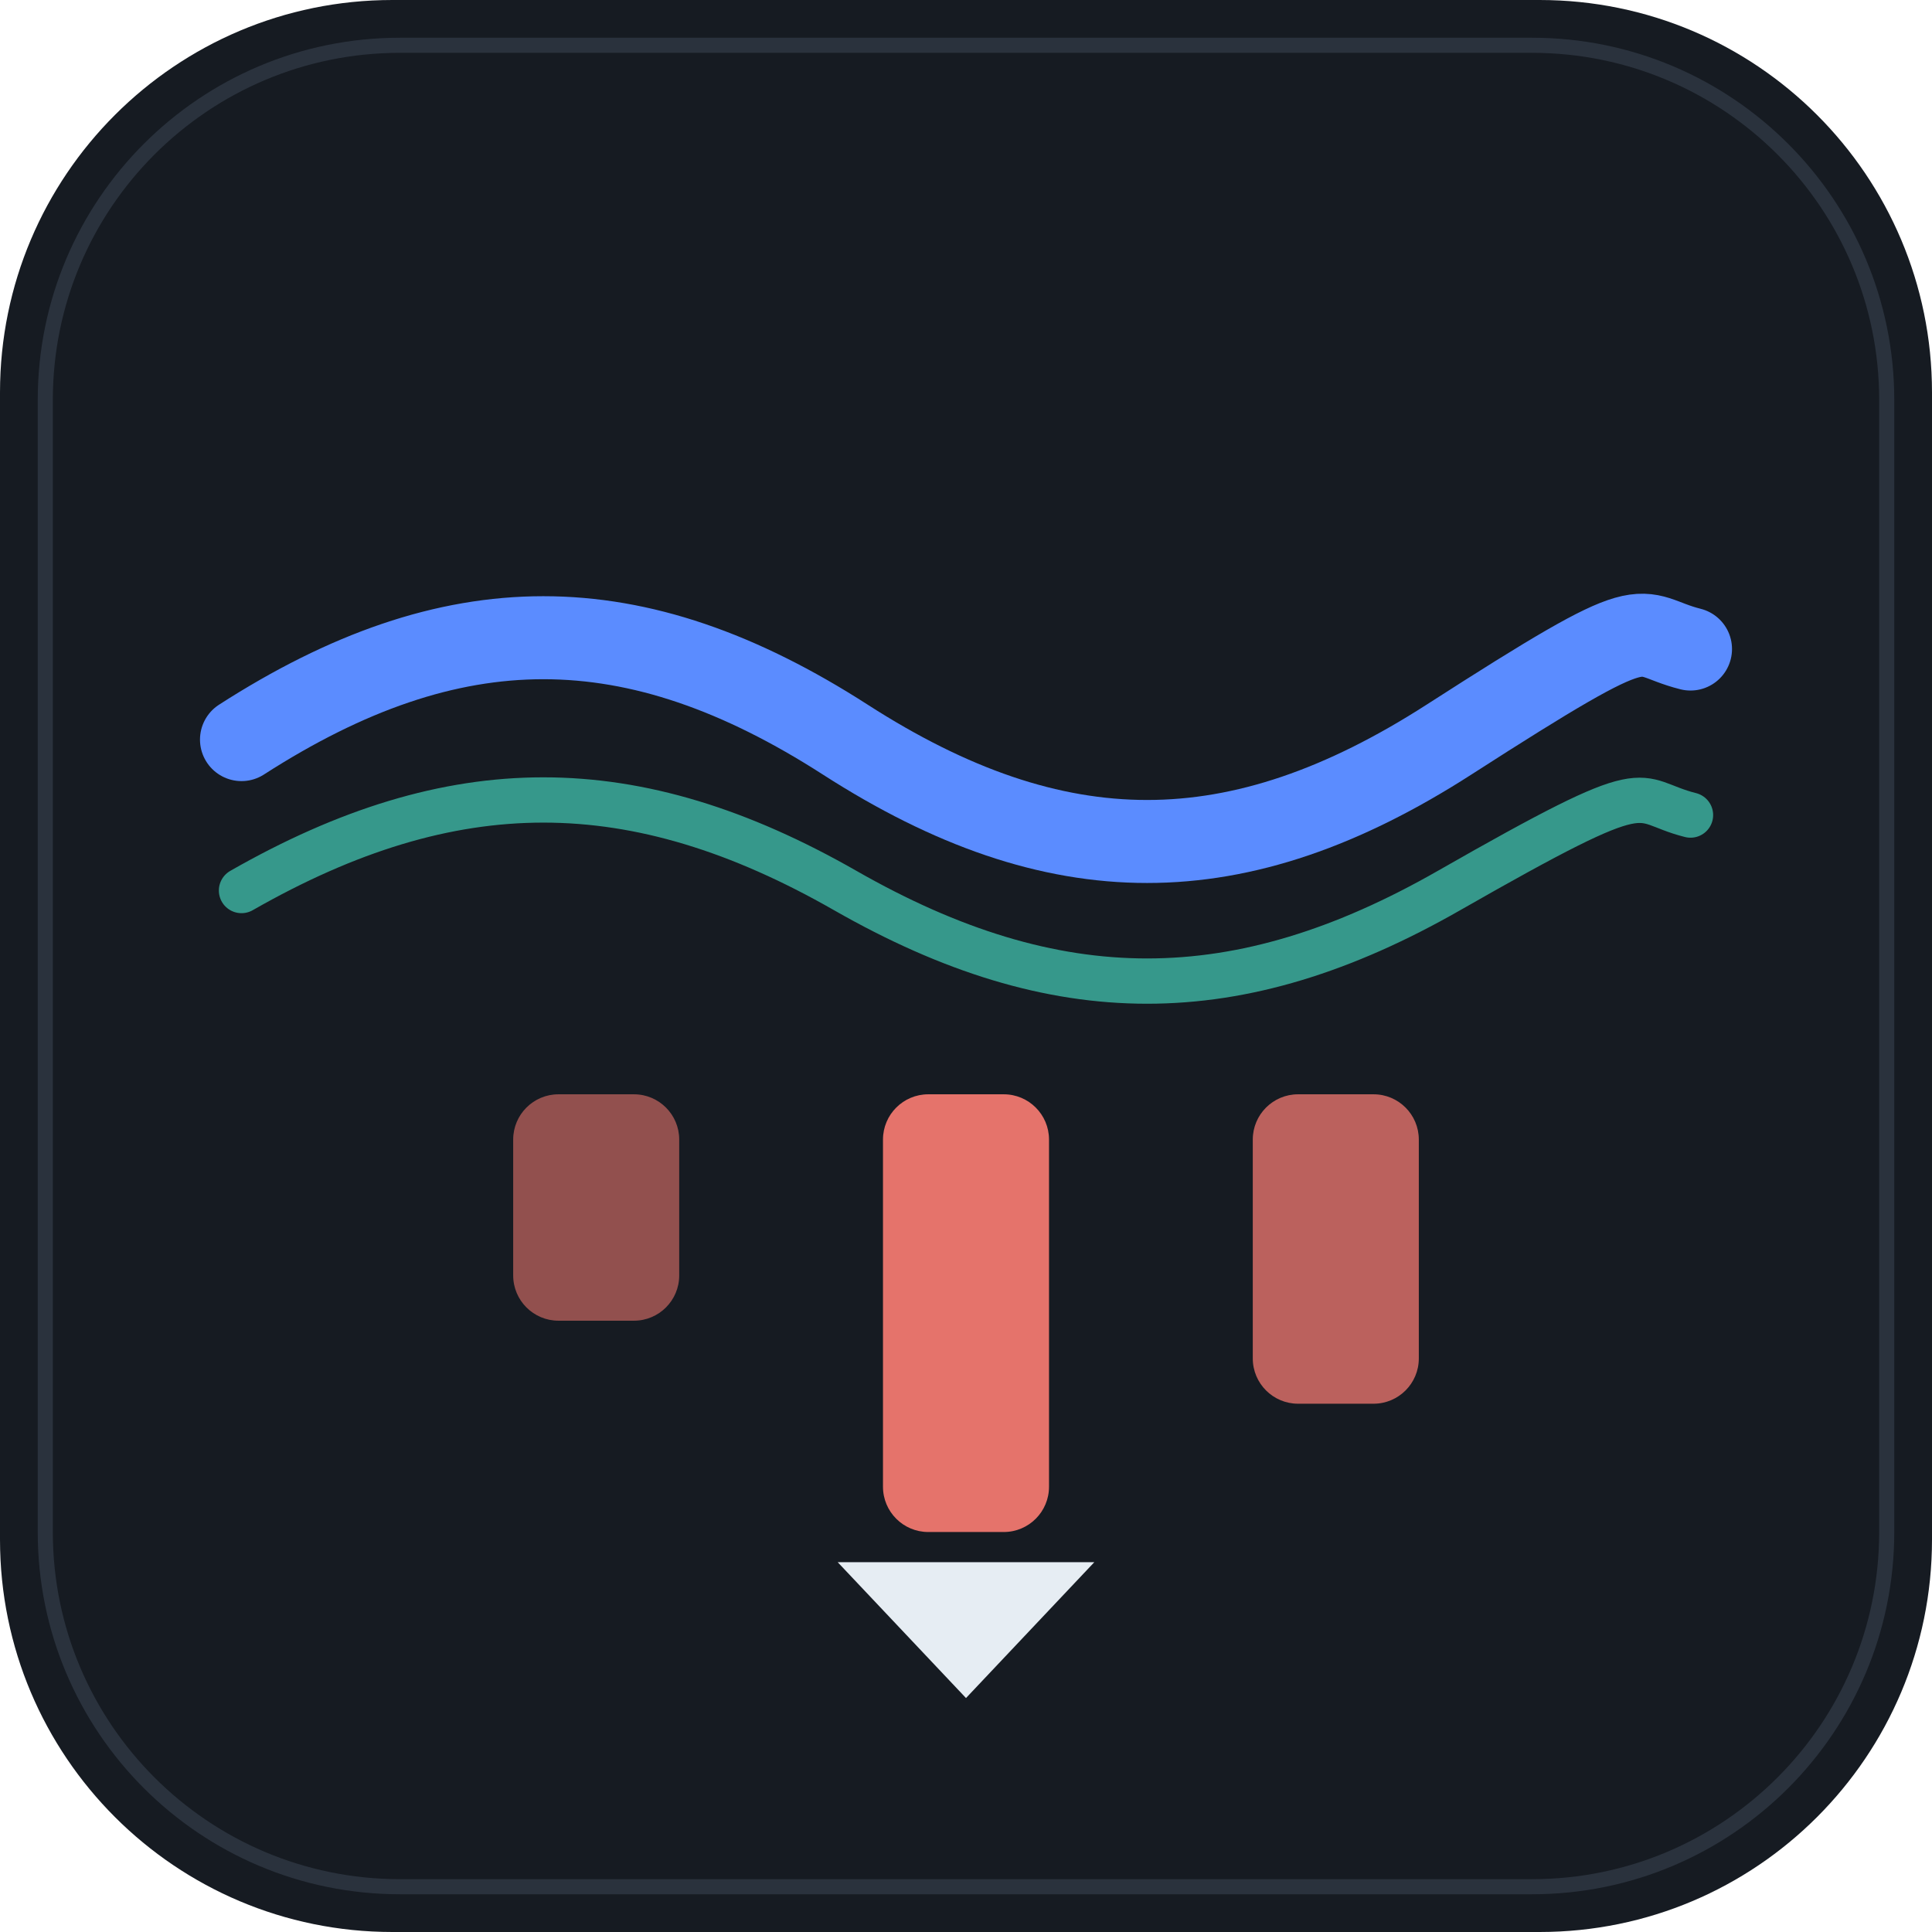
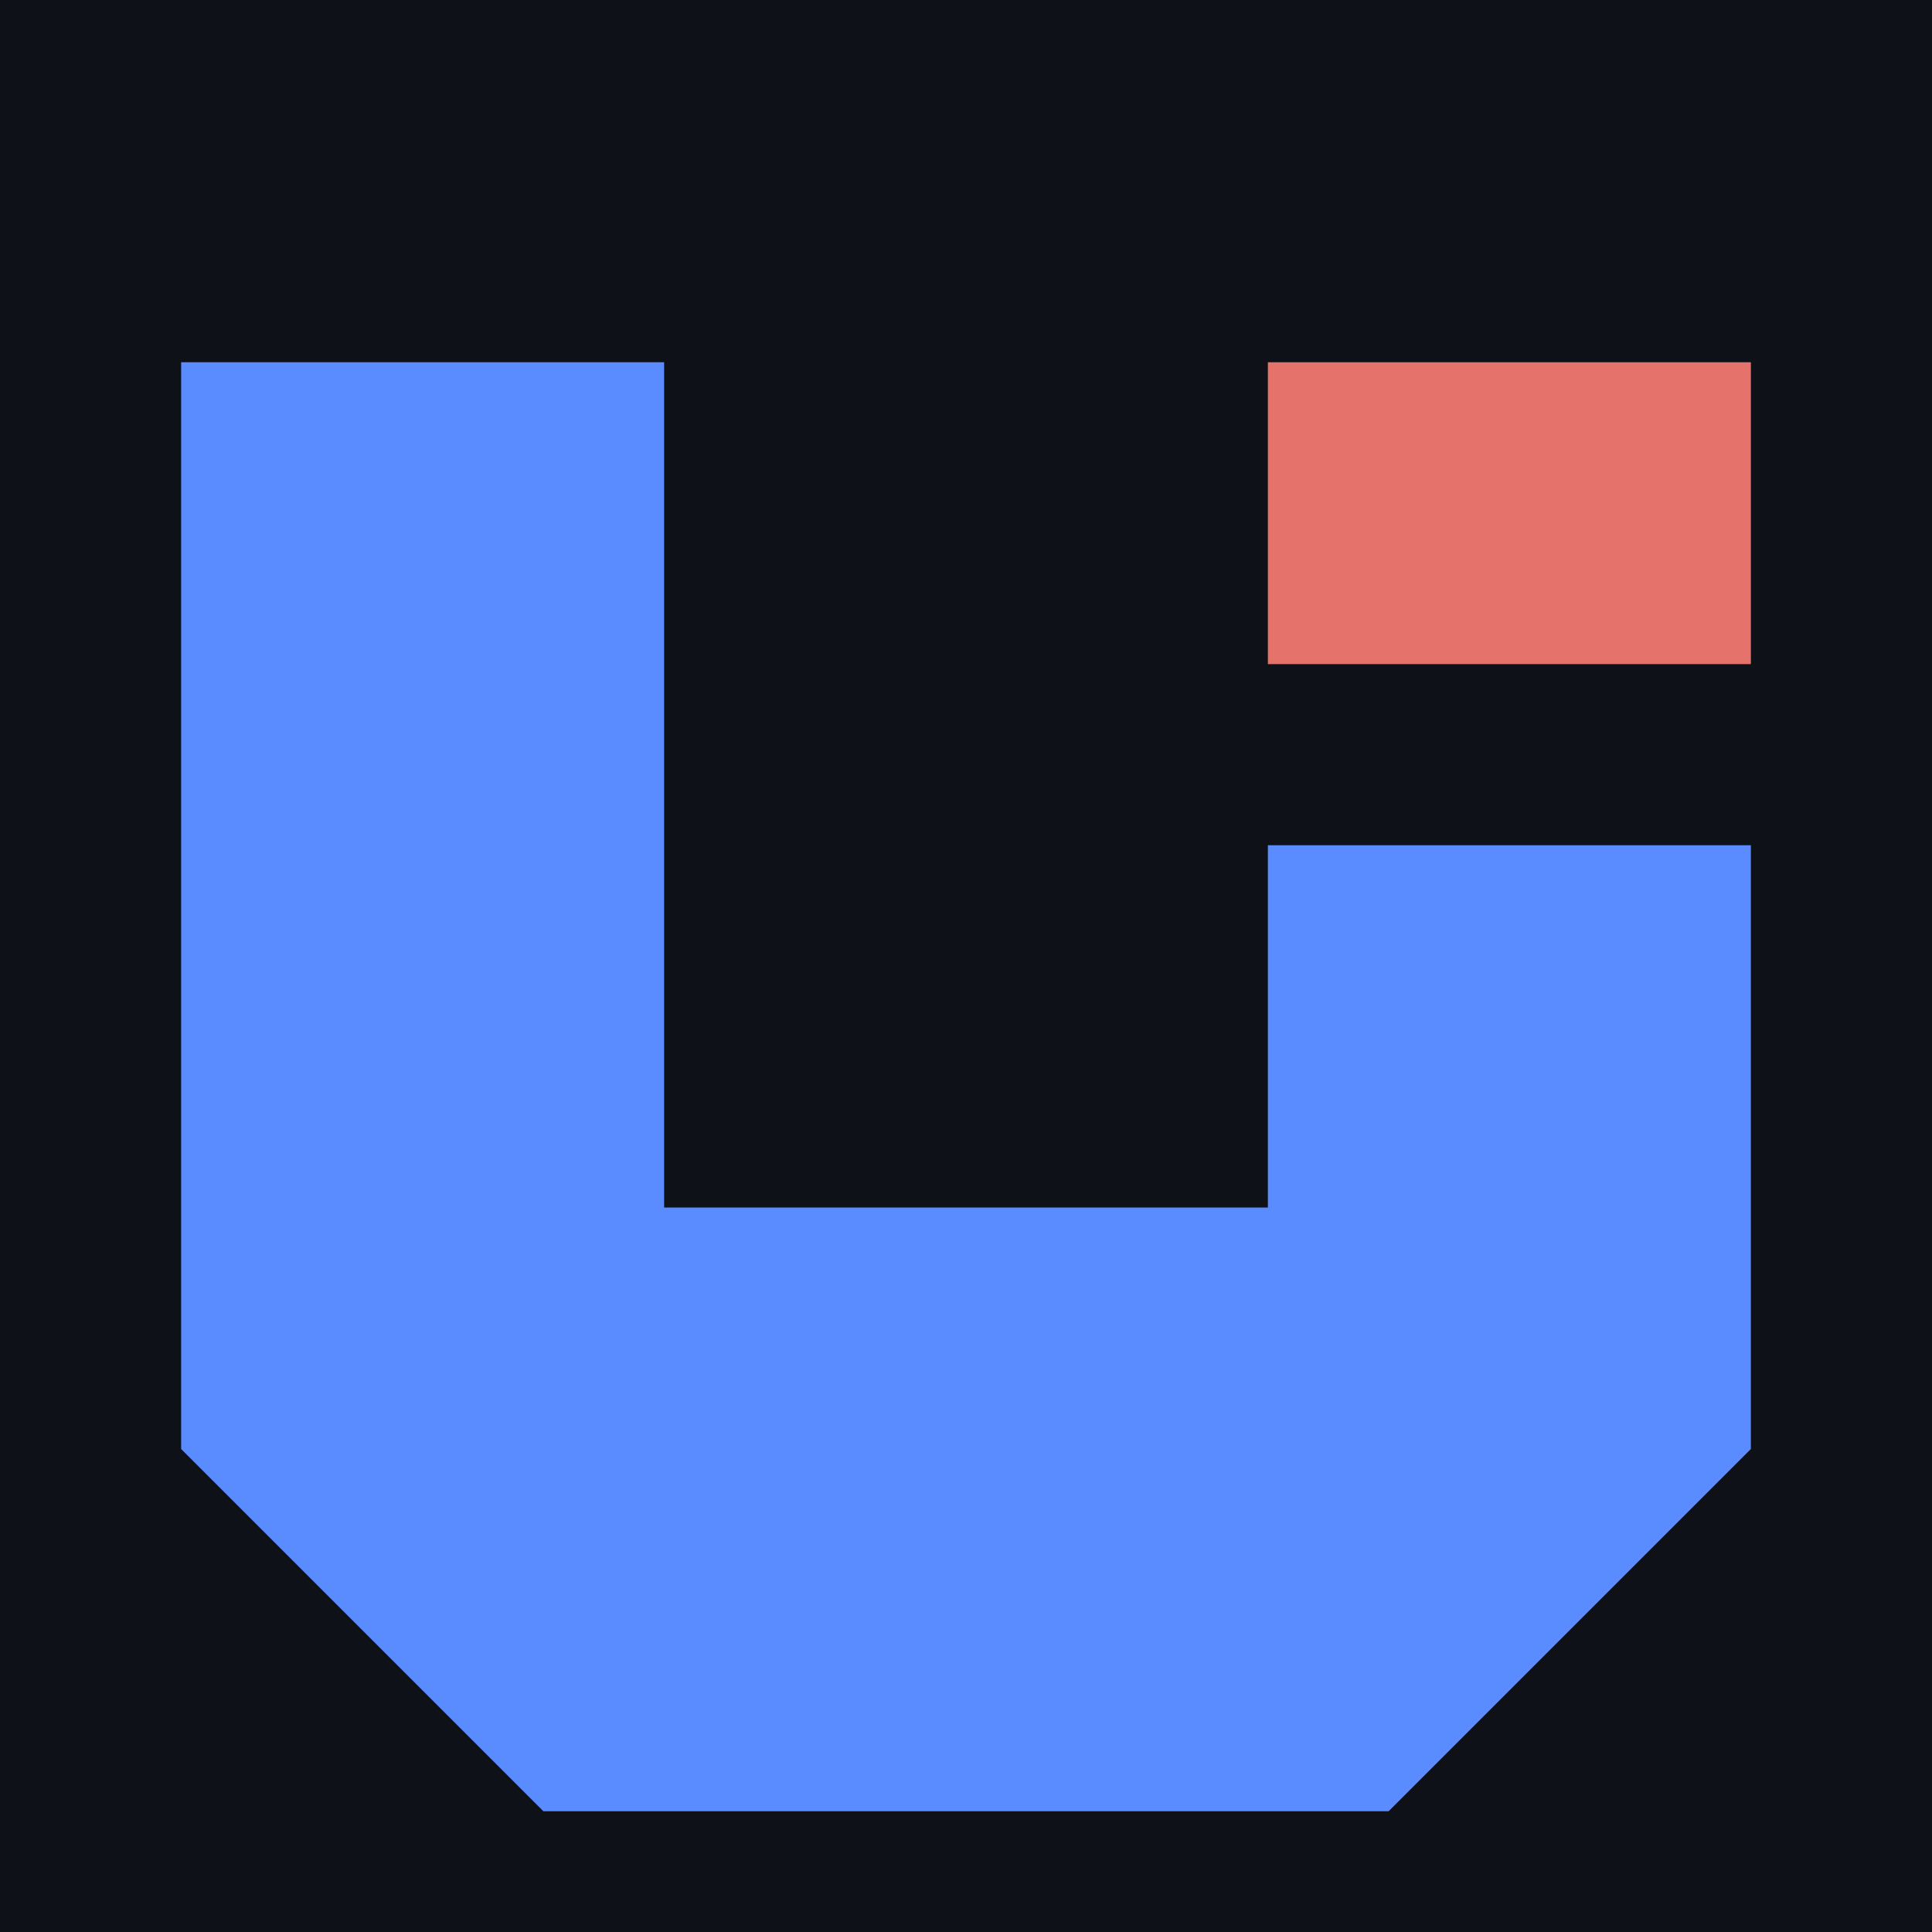
- <svg xmlns="http://www.w3.org/2000/svg" viewBox="0 0 512 512" width="512" height="512" role="img" aria-label="Undertow logo">
-   <rect width="512" height="512" rx="104" fill="#161b22" />
-   <rect x="12" y="12" width="488" height="488" rx="94" fill="none" stroke="#2a323d" stroke-width="4" />
-   <path d="M64 196 C 120 160, 168 160, 224 196 S 328 232, 384 196 S 432 168, 448 172" fill="none" stroke="#5b8cff" stroke-width="22" stroke-linecap="round" />
-   <path d="M64 236 C 120 204, 168 204, 224 236 S 328 268, 384 236 S 432 212, 448 216" fill="none" stroke="#3fb8a5" stroke-width="12" stroke-linecap="round" opacity="0.8" />
-   <rect x="136" y="290" width="44" height="60" rx="12" fill="#e5736b" opacity="0.6" />
-   <rect x="234" y="290" width="44" height="116" rx="12" fill="#e5736b" />
-   <rect x="332" y="290" width="44" height="82" rx="12" fill="#e5736b" opacity="0.8" />
-   <path d="M256 450 L 222 414 H 290 Z" fill="#e6edf3" />
+ <svg xmlns="http://www.w3.org/2000/svg" viewBox="0 0 32 32" width="512" height="512" role="img" aria-label="Undertow logo">
+   <rect width="32" height="32" fill="#0e1117" />
+   <path d="M3 6H11V20H21V14H29V24L23 30H9L3 24Z" fill="#5b8cff" />
+   <rect x="21" y="6" width="8" height="5" fill="#e5736b" />
</svg>
